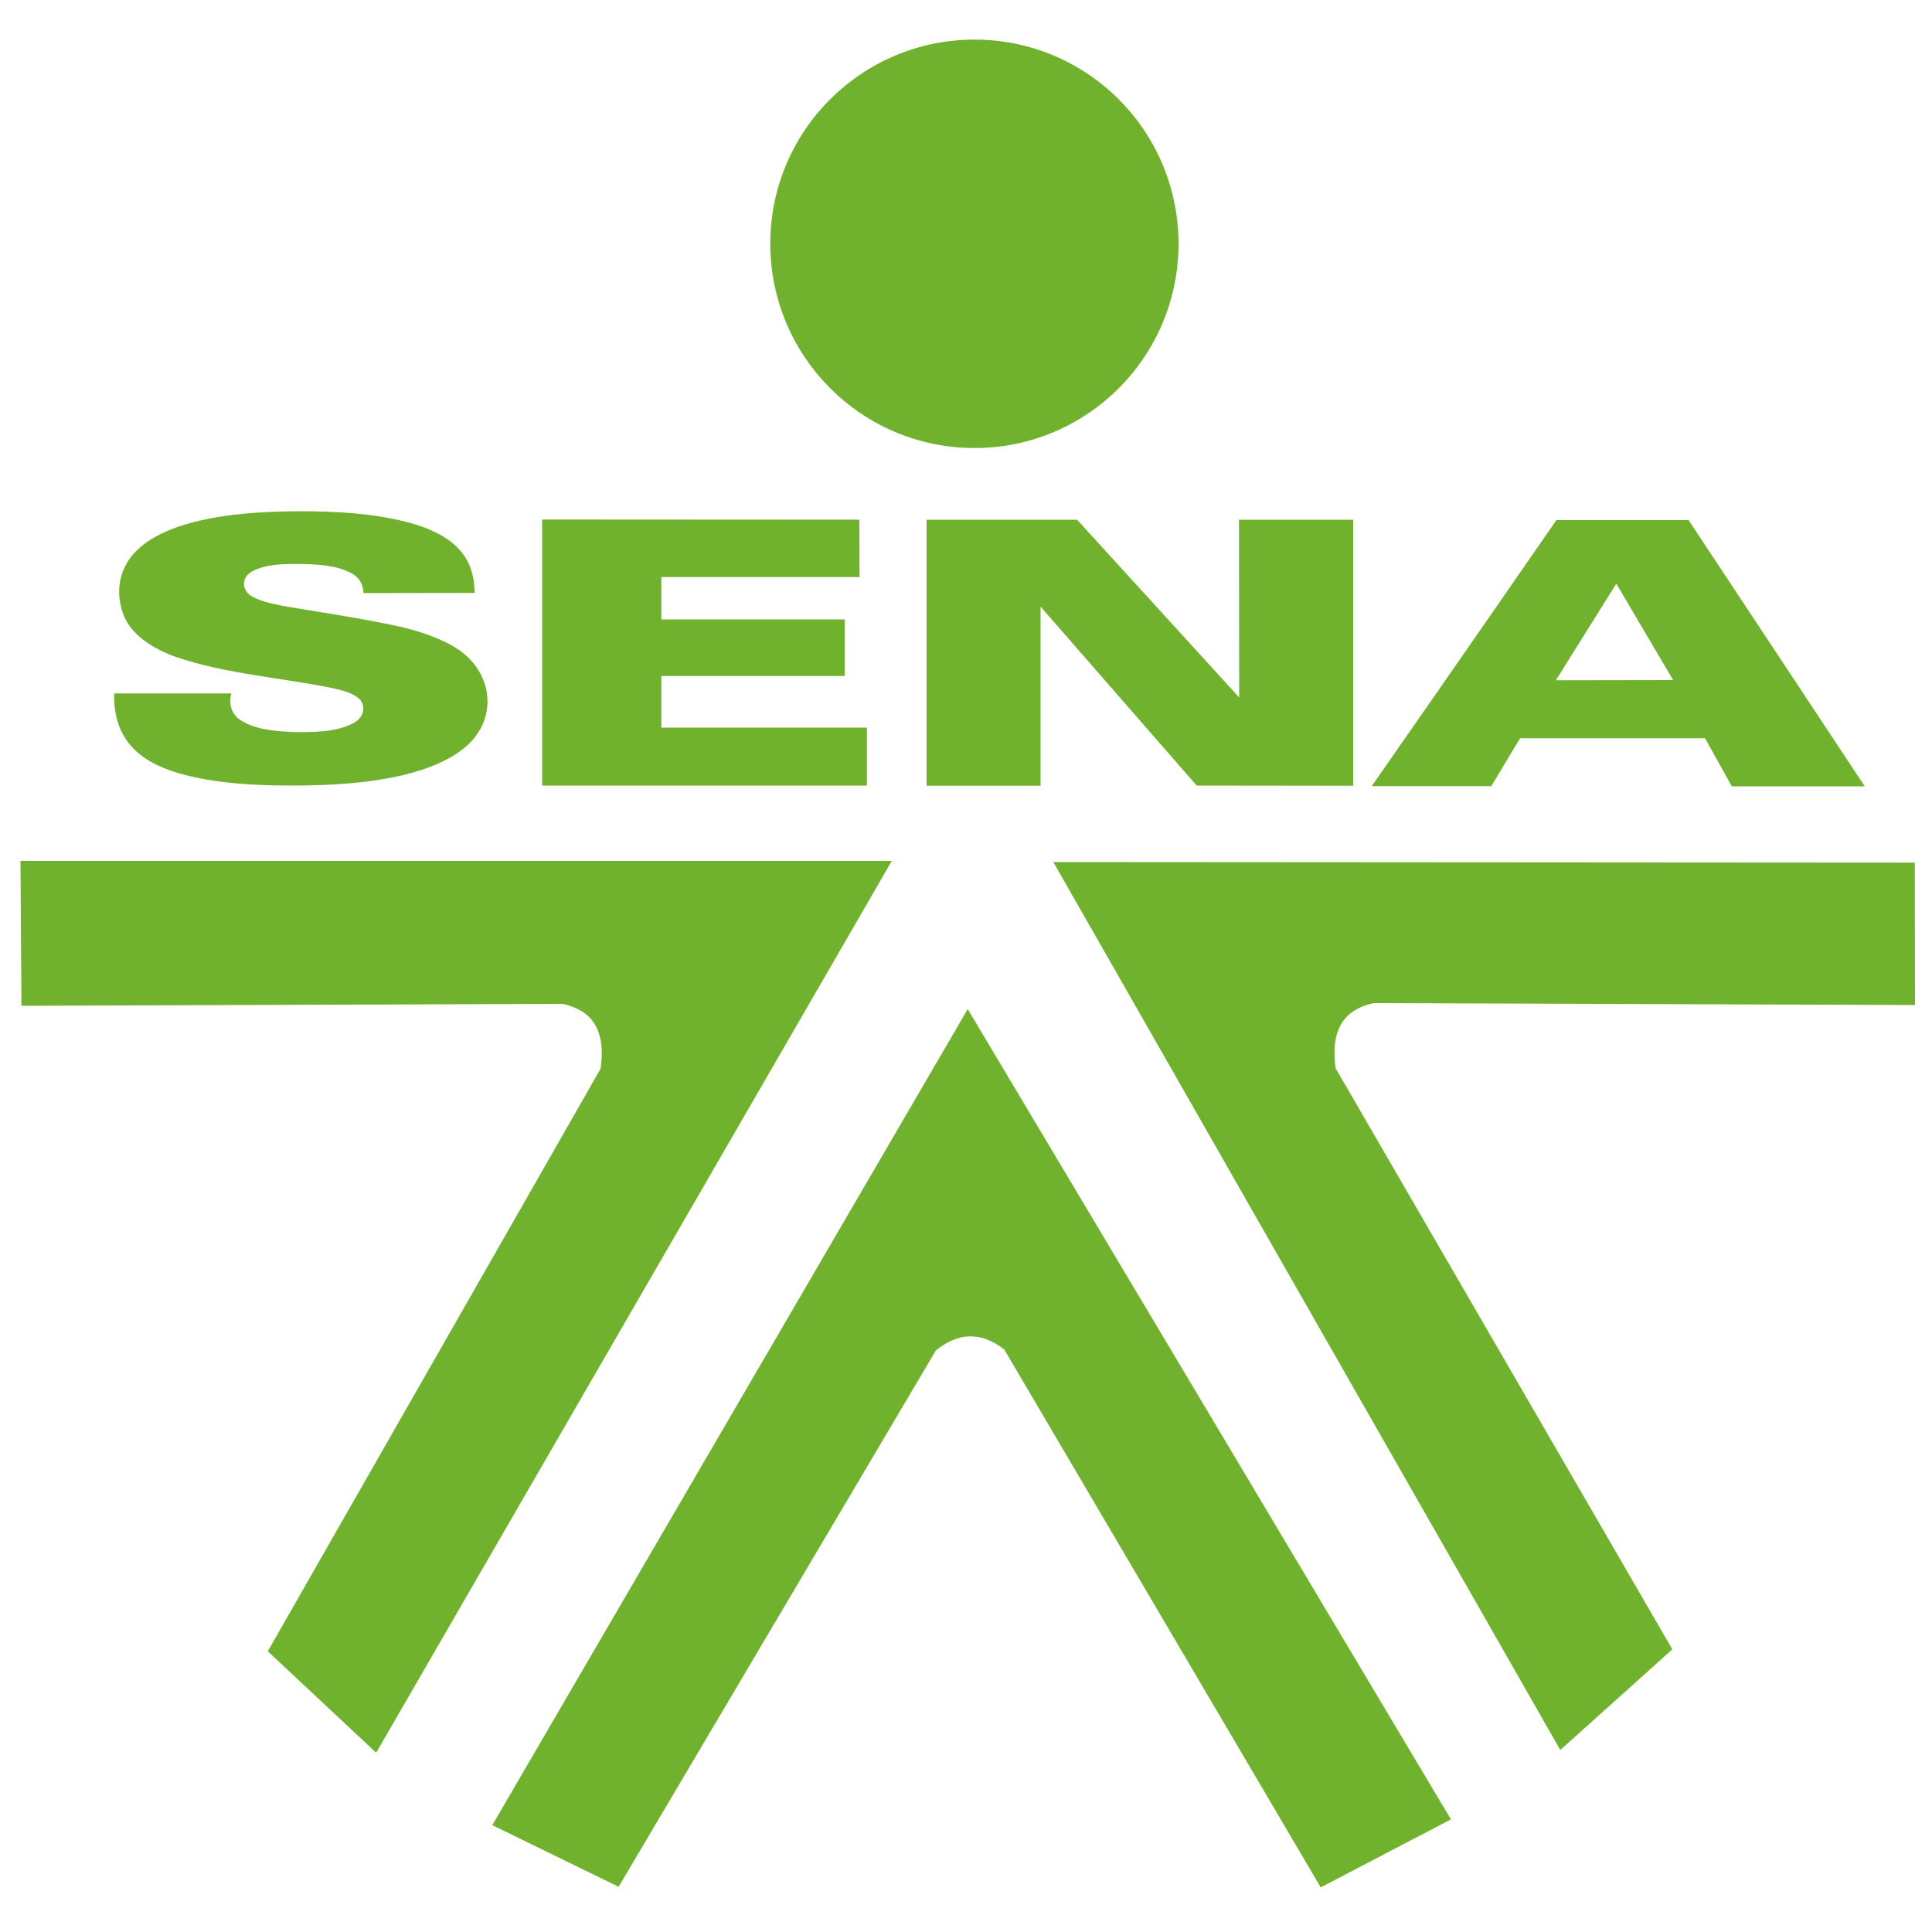
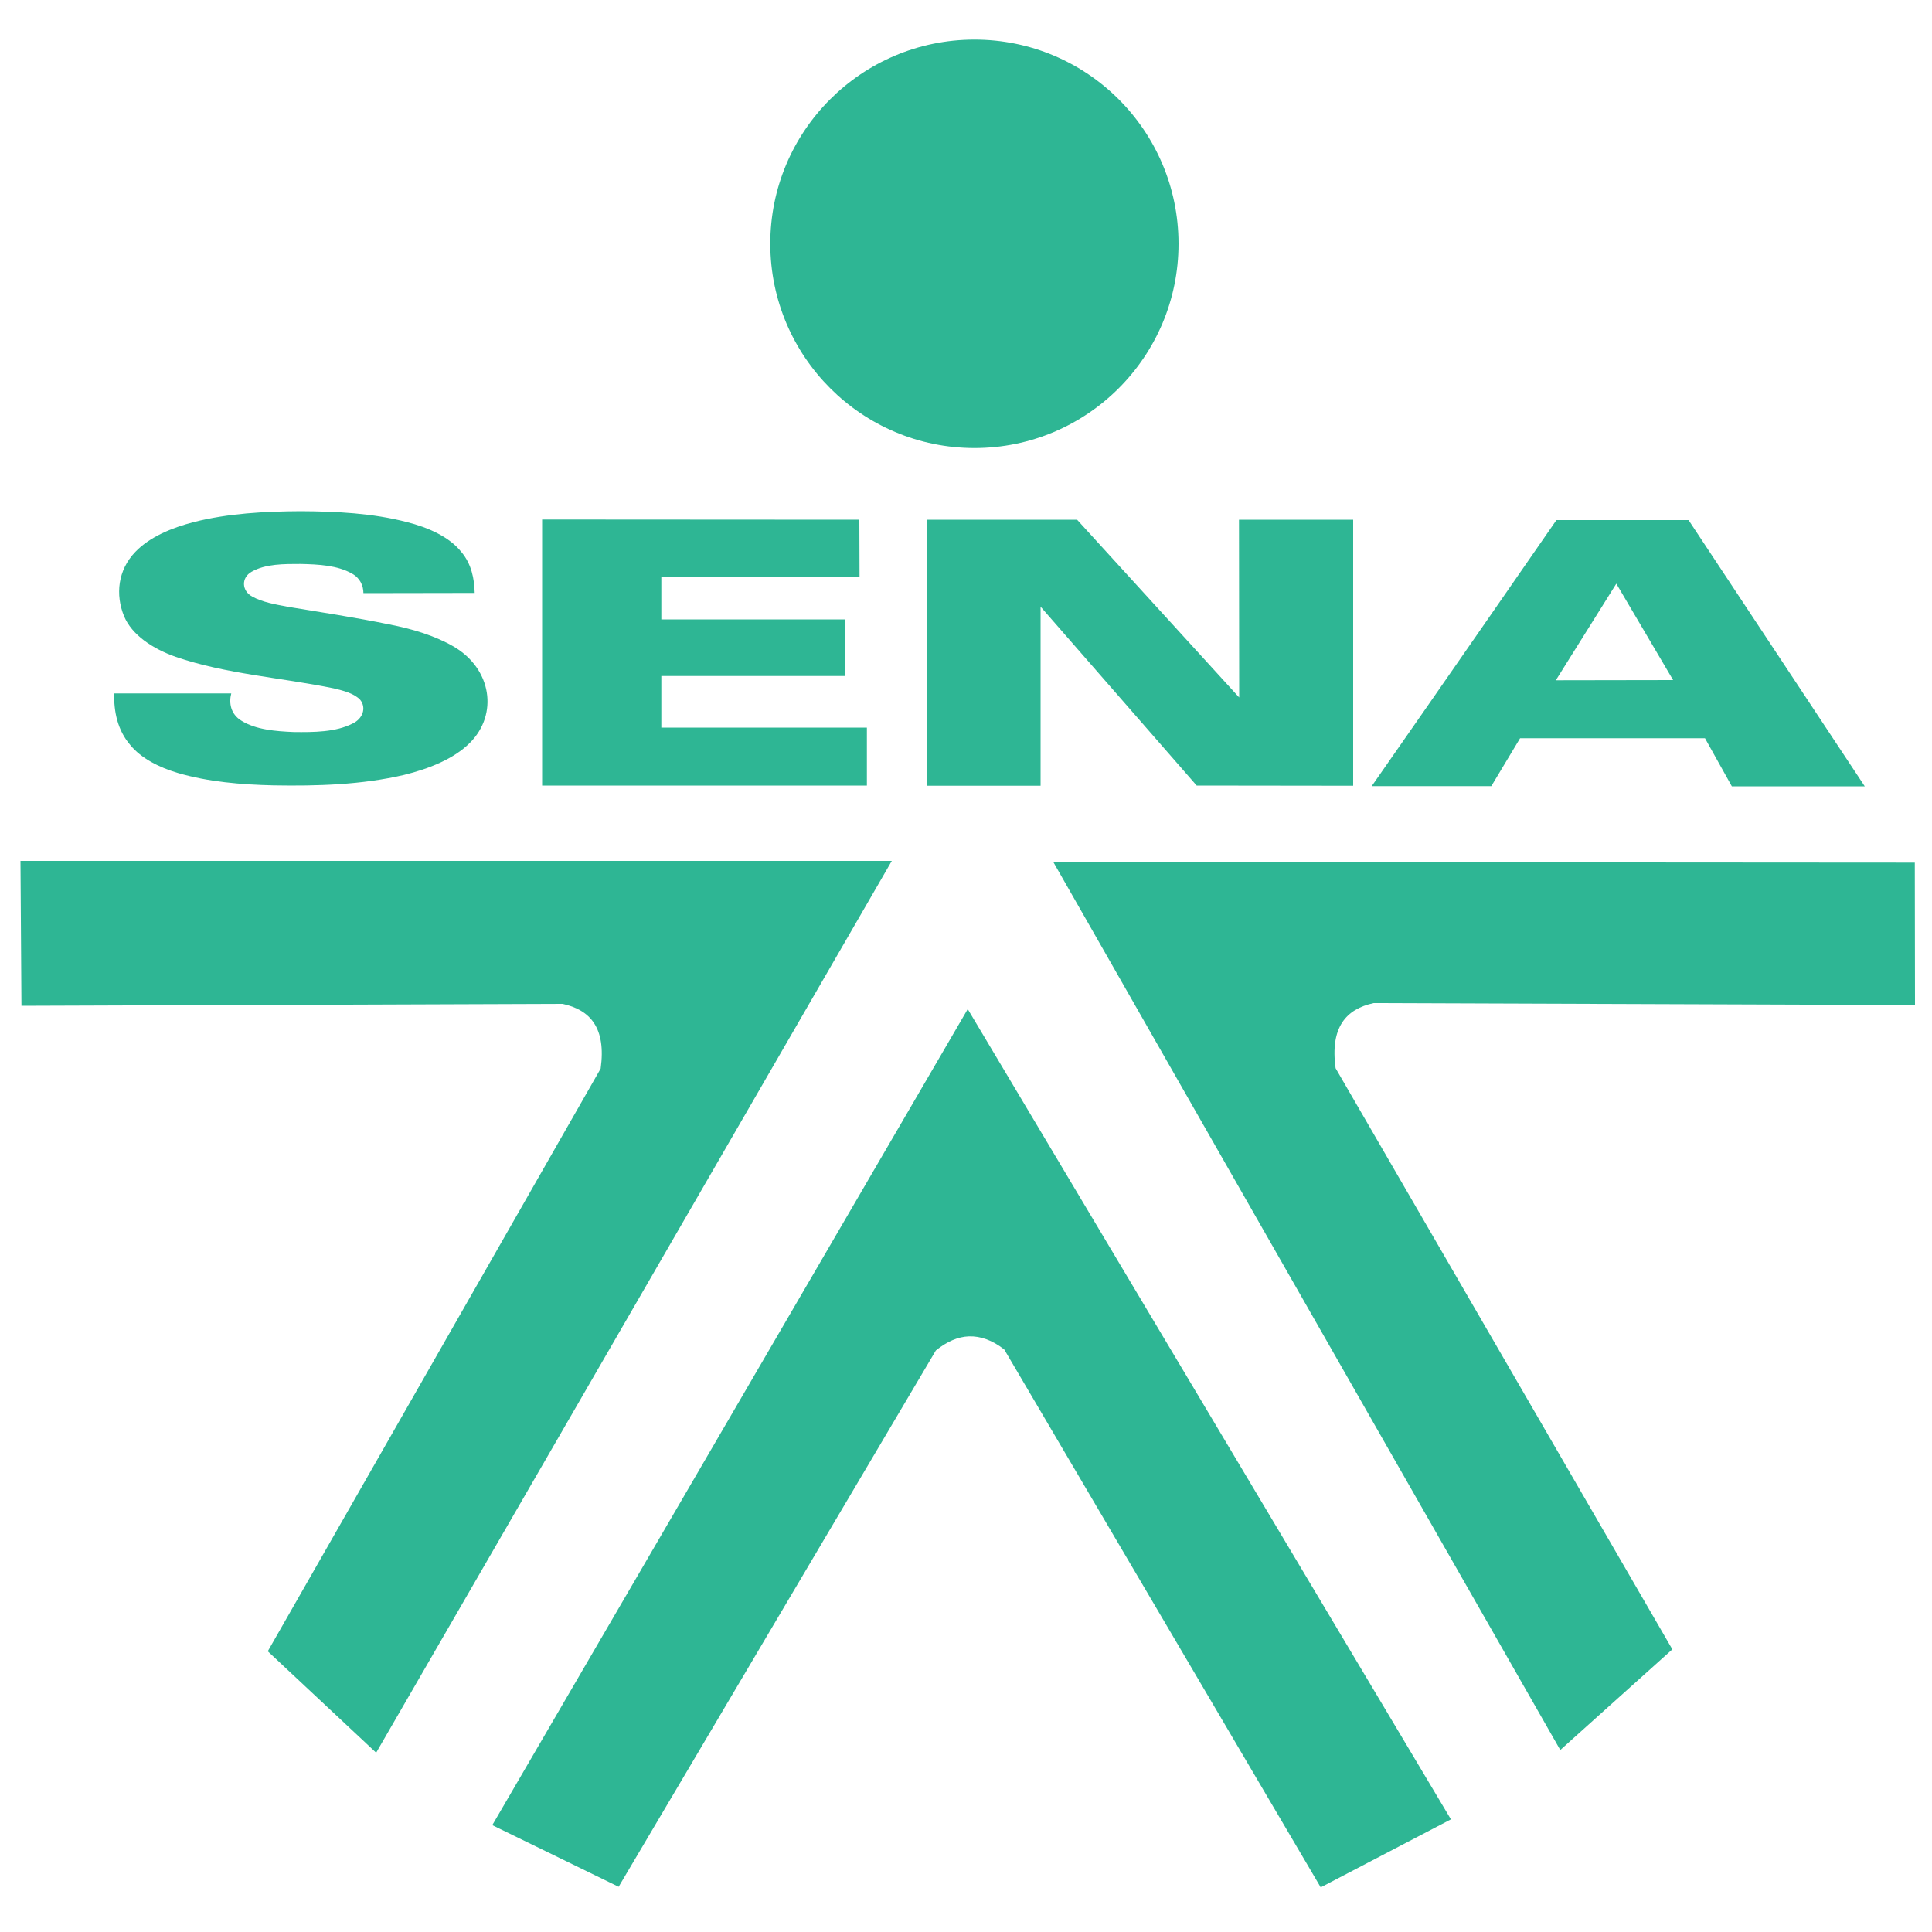
<svg xmlns="http://www.w3.org/2000/svg" version="1.1" id="Capa_1" x="0px" y="0px" viewBox="0 0 1000 1000" style="enable-background:new 0 0 1000 1000;" xml:space="preserve">
  <style type="text/css">
- 	.st0{fill:#70B22D;}
+ 	.st0{fill:#2eb694;}
</style>
  <path id="path47-5" class="st0" d="M504.2,20.5c-58.3,0.1-105.6,47.4-105.5,105.8c0.1,58.3,47.4,105.6,105.7,105.6  c58.3,0,105.6-47.3,105.6-105.7V126C609.9,67.6,562.6,20.4,504.2,20.5z M155.6,264.6c-18.6,0.1-37.5,1.1-55.2,5.6  c-11.7,3-23,7.8-30.3,15.4c-9.2,9.5-10.4,22.3-5.9,33.3c4,9.7,14.8,16.9,26.8,21.1c25.9,8.9,54.6,10.7,81.8,16.3  c5,1.2,10.6,2.6,13.7,6c3.2,4.1,1.3,9.7-4,12.2c-8.8,4.5-20.1,4.5-30.4,4.4c-9.4-0.4-19.7-1.2-27.2-5.9c-5.5-3.4-6.5-9.1-5.2-14.1  l-60.6,0c-0.2,9.2,1.6,18.9,8.4,26.8c5.6,6.8,14.8,11.5,24.6,14.4c15.7,4.6,32.7,6,49.4,6.4c22.7,0.4,45.8-0.3,67.6-5.4  c13-3.2,25.8-8.3,34.1-16.6c14.8-14.8,11.3-38.3-8.3-49.8c-9.8-5.7-21.5-9.2-33.4-11.5c-17.5-3.6-35.3-6.3-52.9-9.2  c-6.2-1.2-12.8-2.3-18-5.2c-5.5-2.9-5.9-9.8-0.3-12.9c7.2-4.1,16.8-4,25.4-4c9.1,0.2,19,0.7,26.5,5c4.2,2.3,5.9,6.3,5.9,10.1  l57.6-0.1c-0.2-7.3-1.6-14.9-6.9-21.2c-6.2-7.8-17.1-12.7-28.3-15.5C192.8,265.6,174.1,264.7,155.6,264.6L155.6,264.6z M280.6,268.9  l0,137.7l168.1,0l0-30H342.3v-26.7h94.9v-29.3h-94.9l0-21.9l102.6,0l-0.1-29.7L280.6,268.9z M557.5,269c0,0-51.9,0-77.9,0l0,137.7  l59,0l0-92.7l80.8,92.6l81,0.1l0-137.7l-59.1,0l0.1,92L557.5,269z M805.6,269.2c0,0-63.6,91.9-95.6,137.7l61.9,0l14.9-24.8h95.7  l13.9,24.9l68.8,0L874,269.2L805.6,269.2z M836.6,302.1l29.4,49.9l-60.7,0.1L836.6,302.1z M10.6,445.6l0.5,75l280.1-1  c14.3,3.1,22.6,12.4,19.7,33.5L138.6,854.7l56.1,52.5l266.9-461.6L10.6,445.6z M545.2,446.2l262.4,459.6l58-52.1L691.3,552.9  c-2.9-21.2,5.4-30.6,19.7-33.7l280.2,1l-0.1-73.7L545.2,446.2z M500.9,522.3L254.8,944.7l65.4,31.9L484.4,699  c5.7-4.6,11.4-7.1,17.1-7.3c6-0.2,12.2,2,18.3,6.8l163.8,278.4l67.4-35.2L500.9,522.3z" />
  <g id="_x23_000000ff-2" transform="matrix(0.3157061,0,0,0.2356077,-391.497,-10.60113)">
</g>
</svg>
